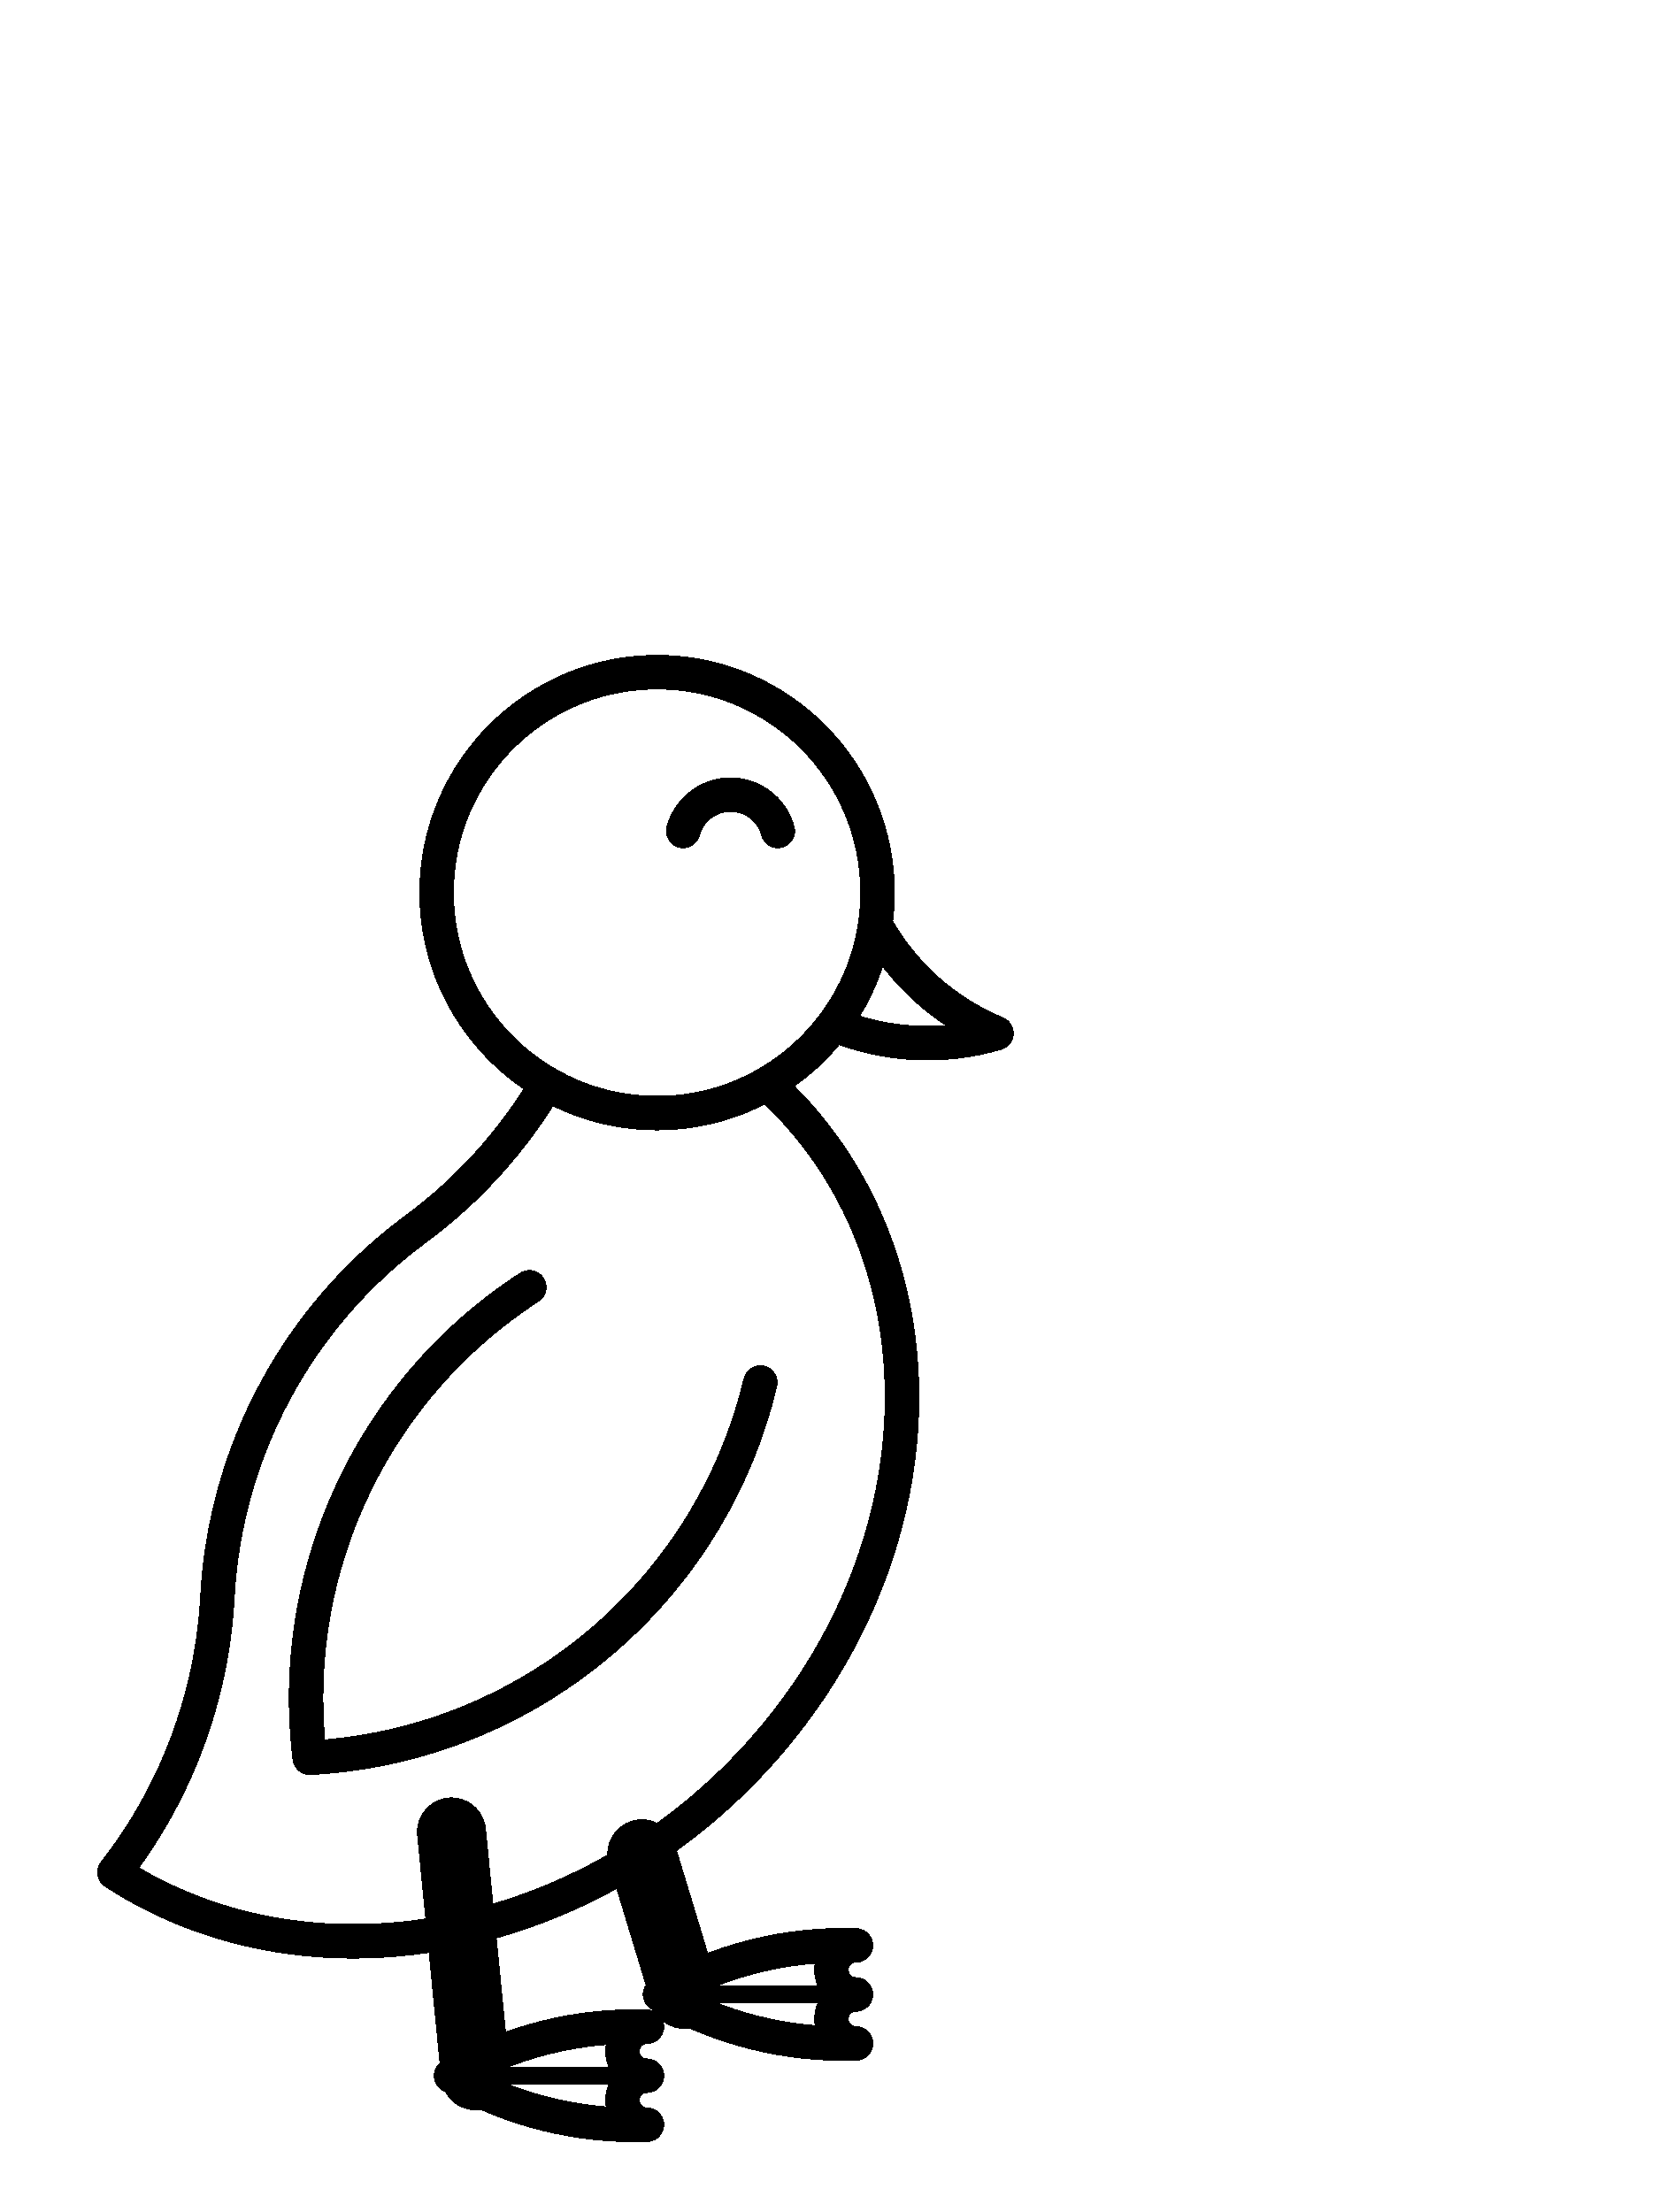
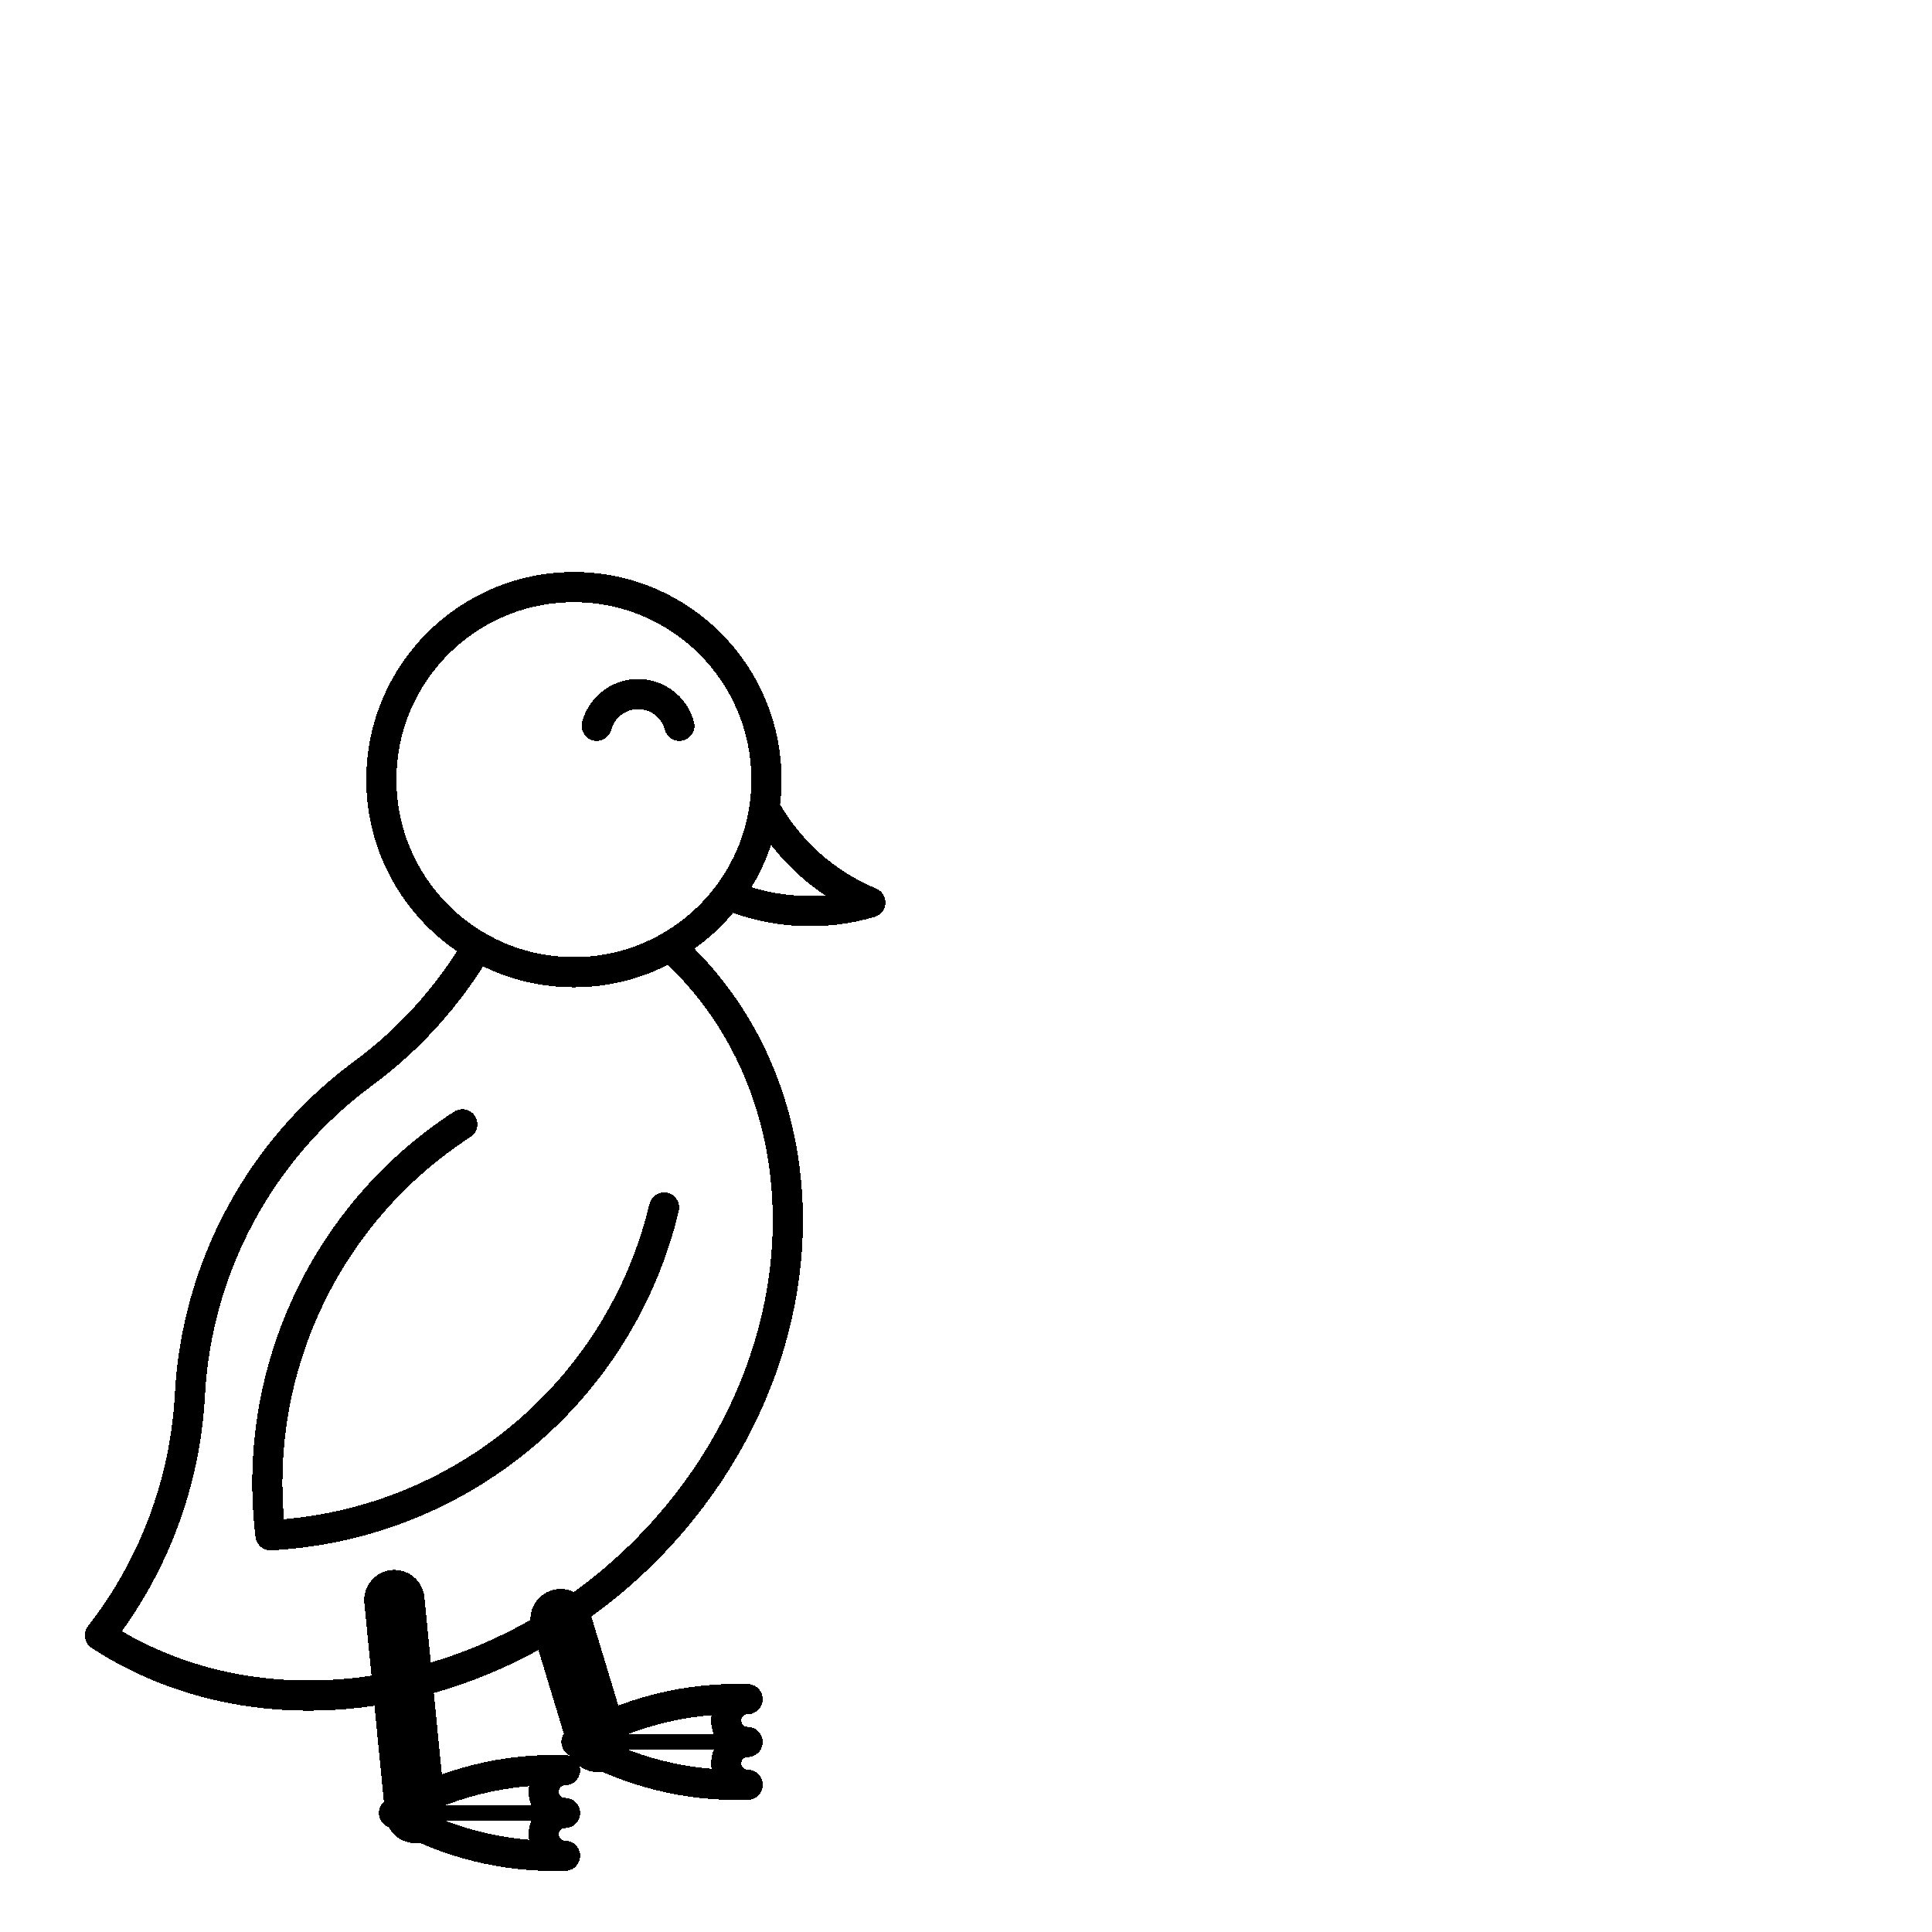
- <svg xmlns="http://www.w3.org/2000/svg" xmlns:xlink="http://www.w3.org/1999/xlink" width="96" height="128" viewBox="0 0 96 128" version="1.1" id="svg5" shape-rendering="crispEdges" text-rendering="crispEdges">
+ <svg xmlns="http://www.w3.org/2000/svg" xmlns:xlink="http://www.w3.org/1999/xlink" width="128" height="128" viewBox="0 0 128 128" version="1.1" id="svg5" shape-rendering="crispEdges" text-rendering="crispEdges">
  <defs id="defs2">
    <rect x="-176" y="32" width="0" height="16" id="rect41220" />
    <rect x="0" y="966.862" width="660" height="223.29" id="rect882" />
    <rect x="0" y="966.862" width="660" height="223.29" id="rect882-9" />
    <linearGradient xlink:href="#Outline" id="linearGradient1053" x1="-1.421" y1="-42.112" x2="1.921" y2="-42.112" gradientUnits="userSpaceOnUse" gradientTransform="matrix(1.5,0,0,1.5,2.224544,26.27789)" />
    <linearGradient id="Outline">
      <stop style="stop-color:#000000;stop-opacity:1;" offset="0" id="stop1029" />
    </linearGradient>
    <linearGradient id="Body">
      <stop style="stop-color:#ffe000;stop-opacity:1;" offset="0" id="stop1063" />
    </linearGradient>
    <linearGradient xlink:href="#Outline" id="linearGradient1033" x1="-22.555" y1="-25.305" x2="10.397" y2="-25.305" gradientUnits="userSpaceOnUse" gradientTransform="matrix(1.5,0,0,1.5,2.224544,26.27789)" />
    <linearGradient id="Beak">
      <stop style="stop-color:#ff6600;stop-opacity:1;" offset="0" id="stop1075" />
    </linearGradient>
    <linearGradient xlink:href="#Outline" id="linearGradient1045" x1="6.811" y1="-3.719" x2="14.258" y2="-3.719" gradientUnits="userSpaceOnUse" gradientTransform="matrix(1.5,0,0,1.5,2.224544,26.27789)" />
    <linearGradient xlink:href="#Outline" id="linearGradient1039" x1="-14.73" y1="-25.716" x2="4.618" y2="-25.716" gradientUnits="userSpaceOnUse" gradientTransform="matrix(1.5,0,0,1.5,2.224544,26.27789)" />
    <linearGradient xlink:href="#Outline" id="linearGradient1059" x1="-8.812" y1="-48.302" x2="-0.012" y2="-48.302" gradientUnits="userSpaceOnUse" gradientTransform="matrix(1.5,0,0,1.5,2.224544,26.27789)" />
    <linearGradient xlink:href="#Outline" id="linearGradient1057" x1="-0.279" y1="-44.983" x2="8.521" y2="-44.983" gradientUnits="userSpaceOnUse" gradientTransform="matrix(1.5,0,0,1.5,2.224544,26.27789)" />
    <linearGradient xlink:href="#Outline" id="linearGradient1319" x1="-9.192" y1="-43.327" x2="-6.612" y2="-43.327" gradientUnits="userSpaceOnUse" gradientTransform="matrix(1.5,0,0,1.5,2.224544,26.27789)" />
    <linearGradient xlink:href="#Outline" id="linearGradient1041" x1="-9.4" y1="0" x2="9.4" y2="0" gradientUnits="userSpaceOnUse" gradientTransform="matrix(1.5,0,0,1.5,2.224544,26.27789)" />
    <linearGradient xlink:href="#Outline" id="linearGradient1043" x1="0.668" y1="3.259" x2="5.332" y2="3.259" gradientUnits="userSpaceOnUse" gradientTransform="matrix(1.5,0,0,1.5,2.224544,26.27789)" />
    <linearGradient xlink:href="#Outline" id="linearGradient1061" x1="-8.112" y1="-48.302" x2="-0.712" y2="-48.302" gradientUnits="userSpaceOnUse" gradientTransform="matrix(1.5,0,0,1.5,2.224544,26.27789)" />
    <linearGradient xlink:href="#Outline" id="linearGradient1055" x1="0.421" y1="-44.983" x2="7.821" y2="-44.983" gradientUnits="userSpaceOnUse" gradientTransform="matrix(1.5,0,0,1.5,2.224544,26.27789)" />
  </defs>
  <g id="layer1" transform="translate(0,32)">
    <text xml:space="preserve" id="text41218" style="font-size:12px;line-height:125%;font-family:'Open Sans Condensed';-inkscape-font-specification:'Open Sans Condensed, ';letter-spacing:0px;word-spacing:0px;white-space:pre;shape-inside:url(#rect41220);display:inline;fill:none;stroke:#000000;stroke-width:1px;stroke-linecap:butt;stroke-linejoin:miter;stroke-opacity:1" />
    <g id="g21567" transform="translate(-2.2888184e-5)">
      <g style="display:inline;stroke-width:1;stroke-miterlimit:4;stroke-dasharray:none" transform="matrix(0.9448819,0,0,-0.9448819,35.91989,44.48304)" id="g921">
        <path id="Sketch_w0008" d="m 3.906,-41.197 -2.613,8.612" style="fill:none;fill-rule:evenodd;stroke:url(#linearGradient1053);stroke-width:4.233;stroke-linecap:round;stroke-linejoin:round;stroke-miterlimit:4;stroke-dasharray:none" />
        <path id="Sketch_w0001" d="M -4.525,14.587 A 30,30 0 0 0 -12.56,5.673 30,30 0 0 1 -24.7,-16.864 30,30 0 0 0 -31.008,-33.722 31.5,27.699 43.316 0 1 8.975,14.587" style="fill:none;fill-opacity:1;fill-rule:evenodd;stroke:url(#linearGradient1033);stroke-width:2.117;stroke-linecap:round;stroke-linejoin:round;stroke-miterlimit:4;stroke-dasharray:none" />
        <path id="Sketch_w0002" d="m 13.041,18.201 a 15,15 0 0 1 9.97,-0.533 15,15 0 0 0 -7.427,6.673" style="fill:none;fill-opacity:1;fill-rule:evenodd;stroke:url(#linearGradient1045);stroke-width:2.117;stroke-linecap:round;stroke-linejoin:round;stroke-miterlimit:4;stroke-dasharray:none" />
        <path id="Sketch_w0003" d="M -5.597,2.112 A 30,30 0 0 1 -19.047,-26.703 30,30 0 0 1 8.551,-3.722" style="fill:none;fill-rule:evenodd;stroke:url(#linearGradient1039);stroke-width:2.117;stroke-linecap:round;stroke-linejoin:round;stroke-miterlimit:4;stroke-dasharray:none" />
        <path id="Sketch_w0005" d="m 1.607,-49.176 a 1.5,1.5 0 0 0 0,3 1.5,1.5 0 1 0 0,3 22.5,22.5 0 0 1 -12,-3 22.5,22.5 0 0 1 12,-3" style="fill:none;fill-opacity:1;fill-rule:evenodd;stroke:url(#linearGradient1059);stroke-width:2.117;stroke-linecap:round;stroke-linejoin:round;stroke-miterlimit:4;stroke-dasharray:none" />
        <path id="Sketch_w0006" d="m 14.406,-38.197 a 1.5,1.5 0 0 1 0,-3 1.5,1.5 0 1 1 0,-3 22.5,22.5 0 0 0 -12,3 22.5,22.5 0 0 0 12,3" style="fill:none;fill-opacity:1;fill-rule:evenodd;stroke:url(#linearGradient1057);stroke-width:2.117;stroke-linecap:round;stroke-linejoin:round;stroke-miterlimit:4;stroke-dasharray:none" />
        <path id="Sketch_w0007" d="m -8.893,-46.176 -0.882,8.957 -0.588,5.971" style="fill:none;fill-rule:evenodd;stroke:url(#linearGradient1319);stroke-width:4.233;stroke-linecap:round;stroke-linejoin:round;stroke-miterlimit:4;stroke-dasharray:none;stroke-opacity:1" />
        <circle cx="2.225" cy="26.278" r="13.5" style="fill:none;fill-opacity:1;stroke:url(#linearGradient1041);stroke-width:2.117;stroke-linecap:round;stroke-linejoin:round;stroke-miterlimit:4;stroke-dasharray:none" id="circle5" />
        <path id="Sketch_w0004" d="m 9.622,30.054 a 3,3 0 0 1 -5.796,0" style="fill:none;fill-rule:evenodd;stroke:url(#linearGradient1043);stroke-width:2.117;stroke-linecap:round;stroke-linejoin:round;stroke-miterlimit:4;stroke-dasharray:none" />
        <path id="Sketch_w0011" d="M -9.643,-46.176 H 0.857" style="fill:none;fill-rule:evenodd;stroke:url(#linearGradient1061);stroke-width:1.058;stroke-linecap:round;stroke-linejoin:round;stroke-miterlimit:4;stroke-dasharray:none" />
        <path id="Sketch_w0012" d="M 3.156,-41.197 H 13.656" style="fill:none;fill-rule:evenodd;stroke:url(#linearGradient1055);stroke-width:1.058;stroke-linecap:round;stroke-linejoin:round;stroke-miterlimit:4;stroke-dasharray:none" />
      </g>
    </g>
  </g>
</svg>
